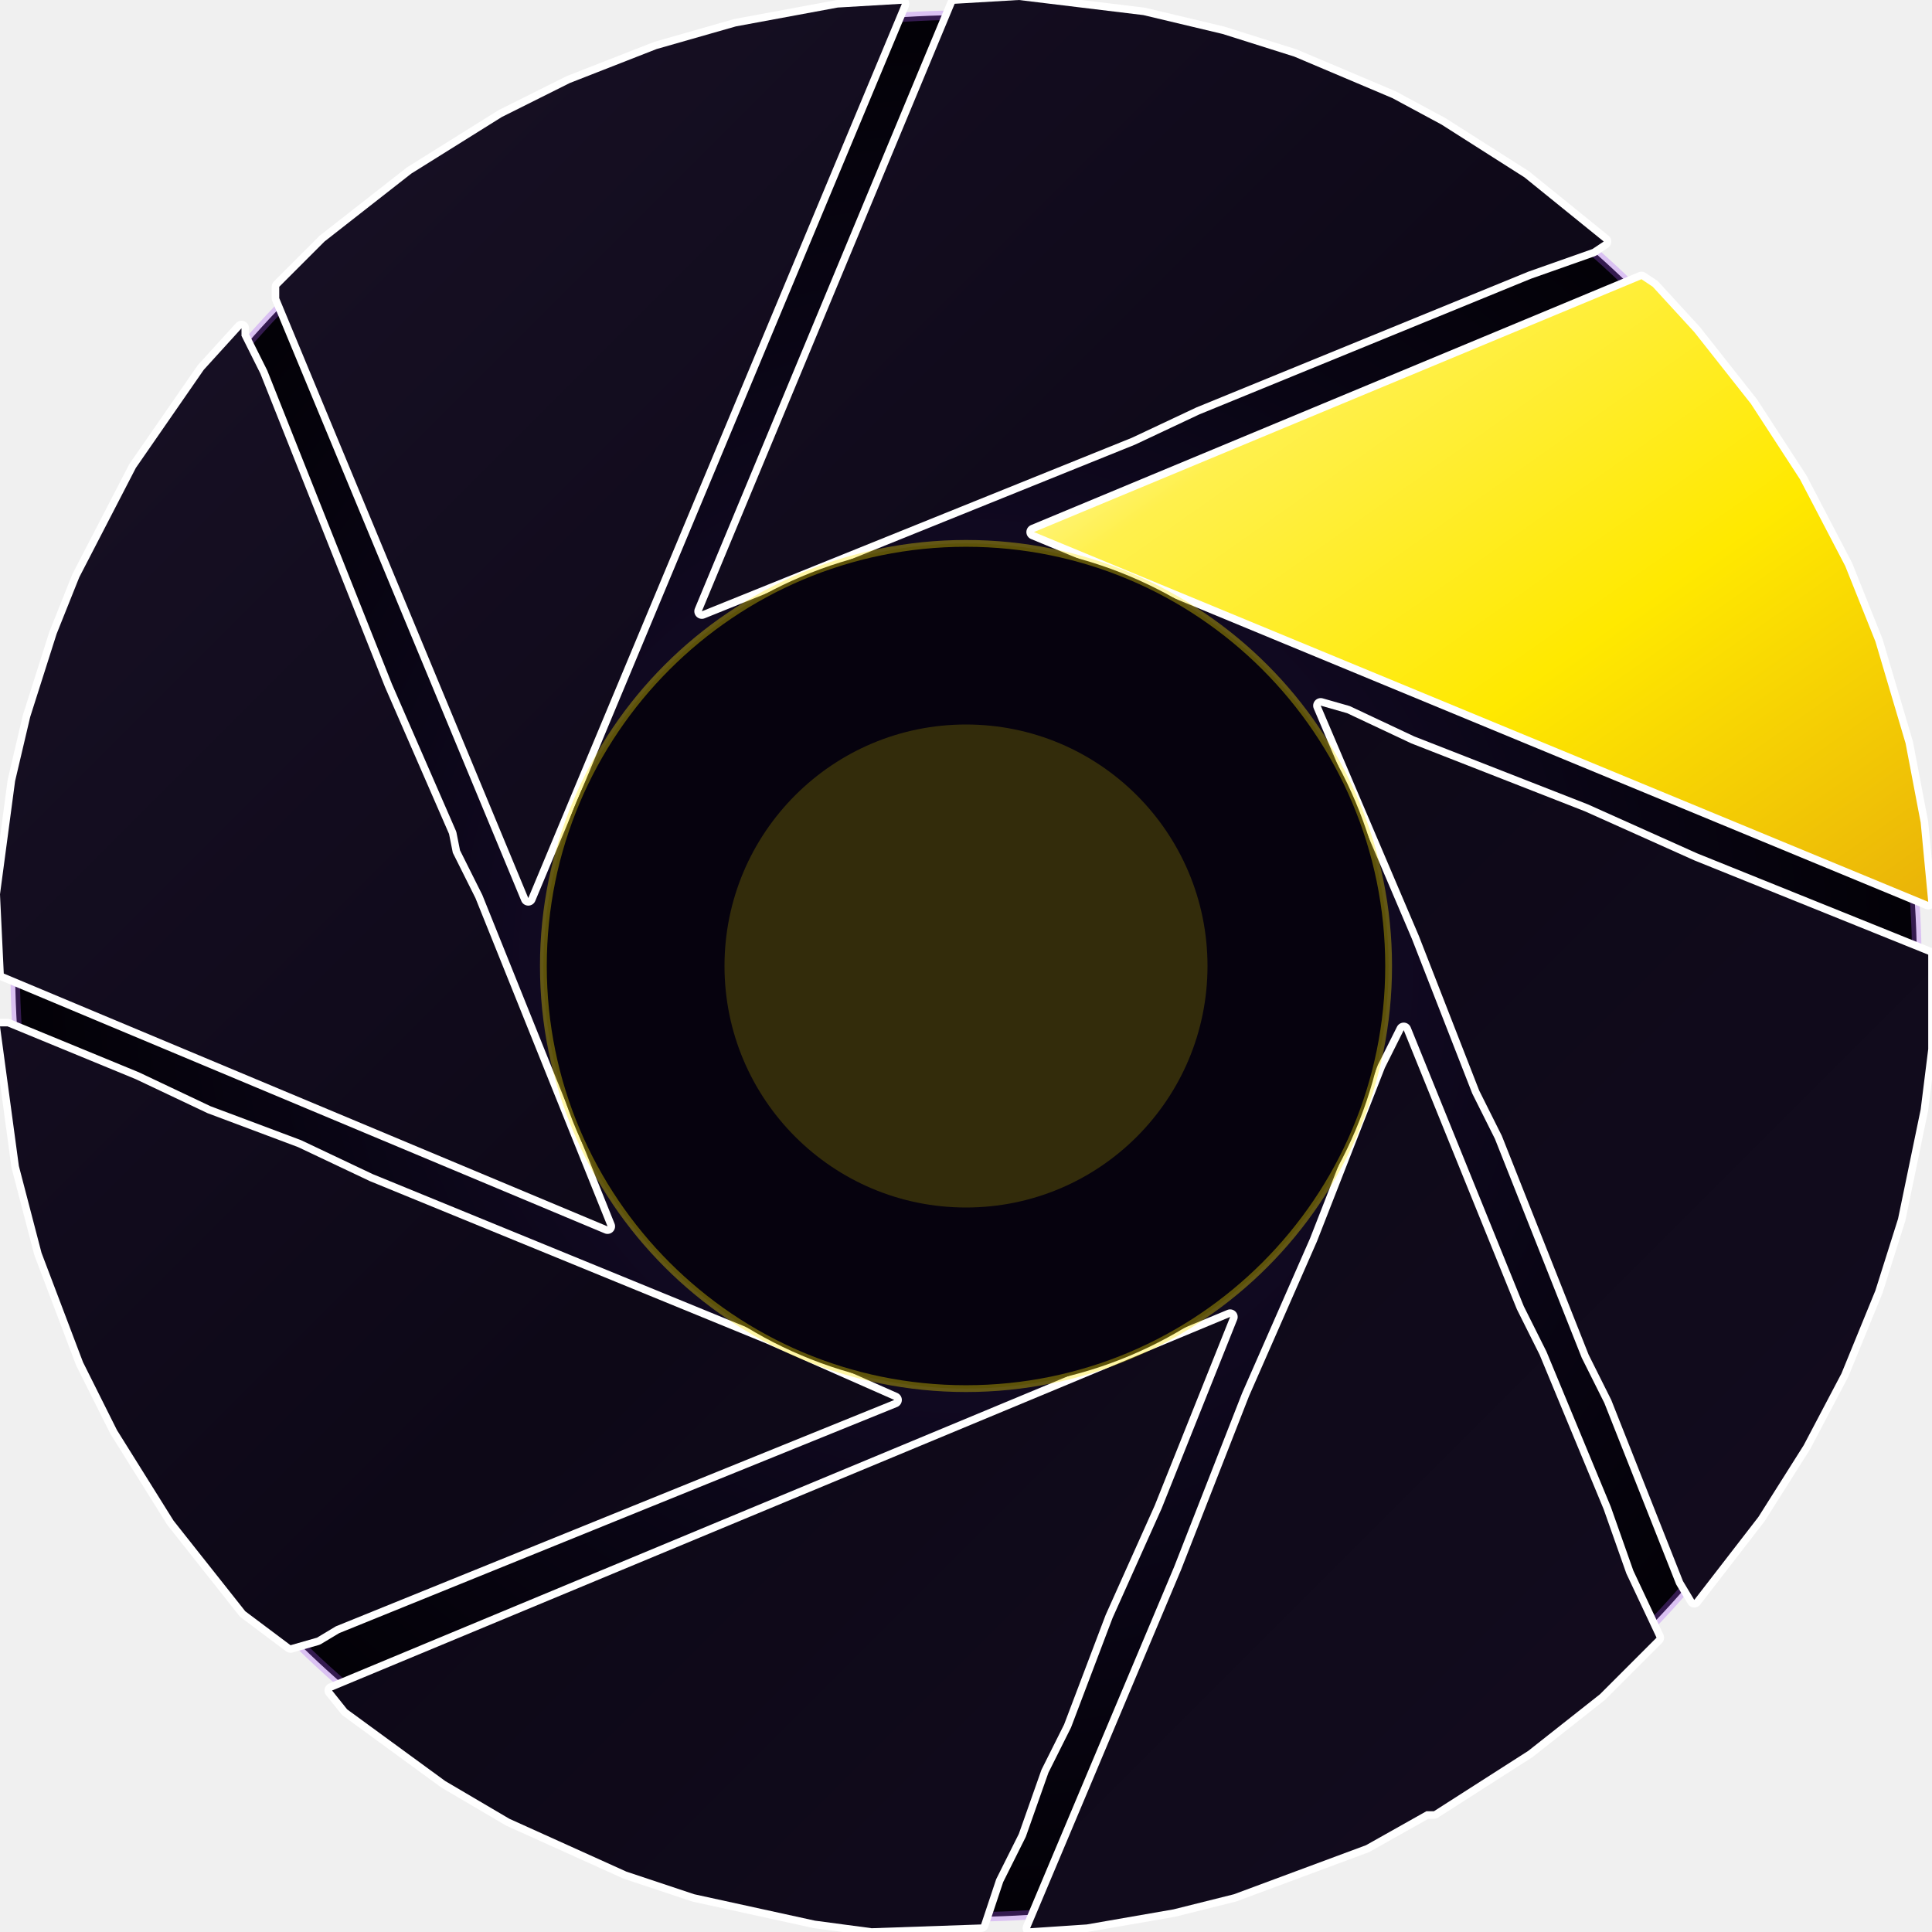
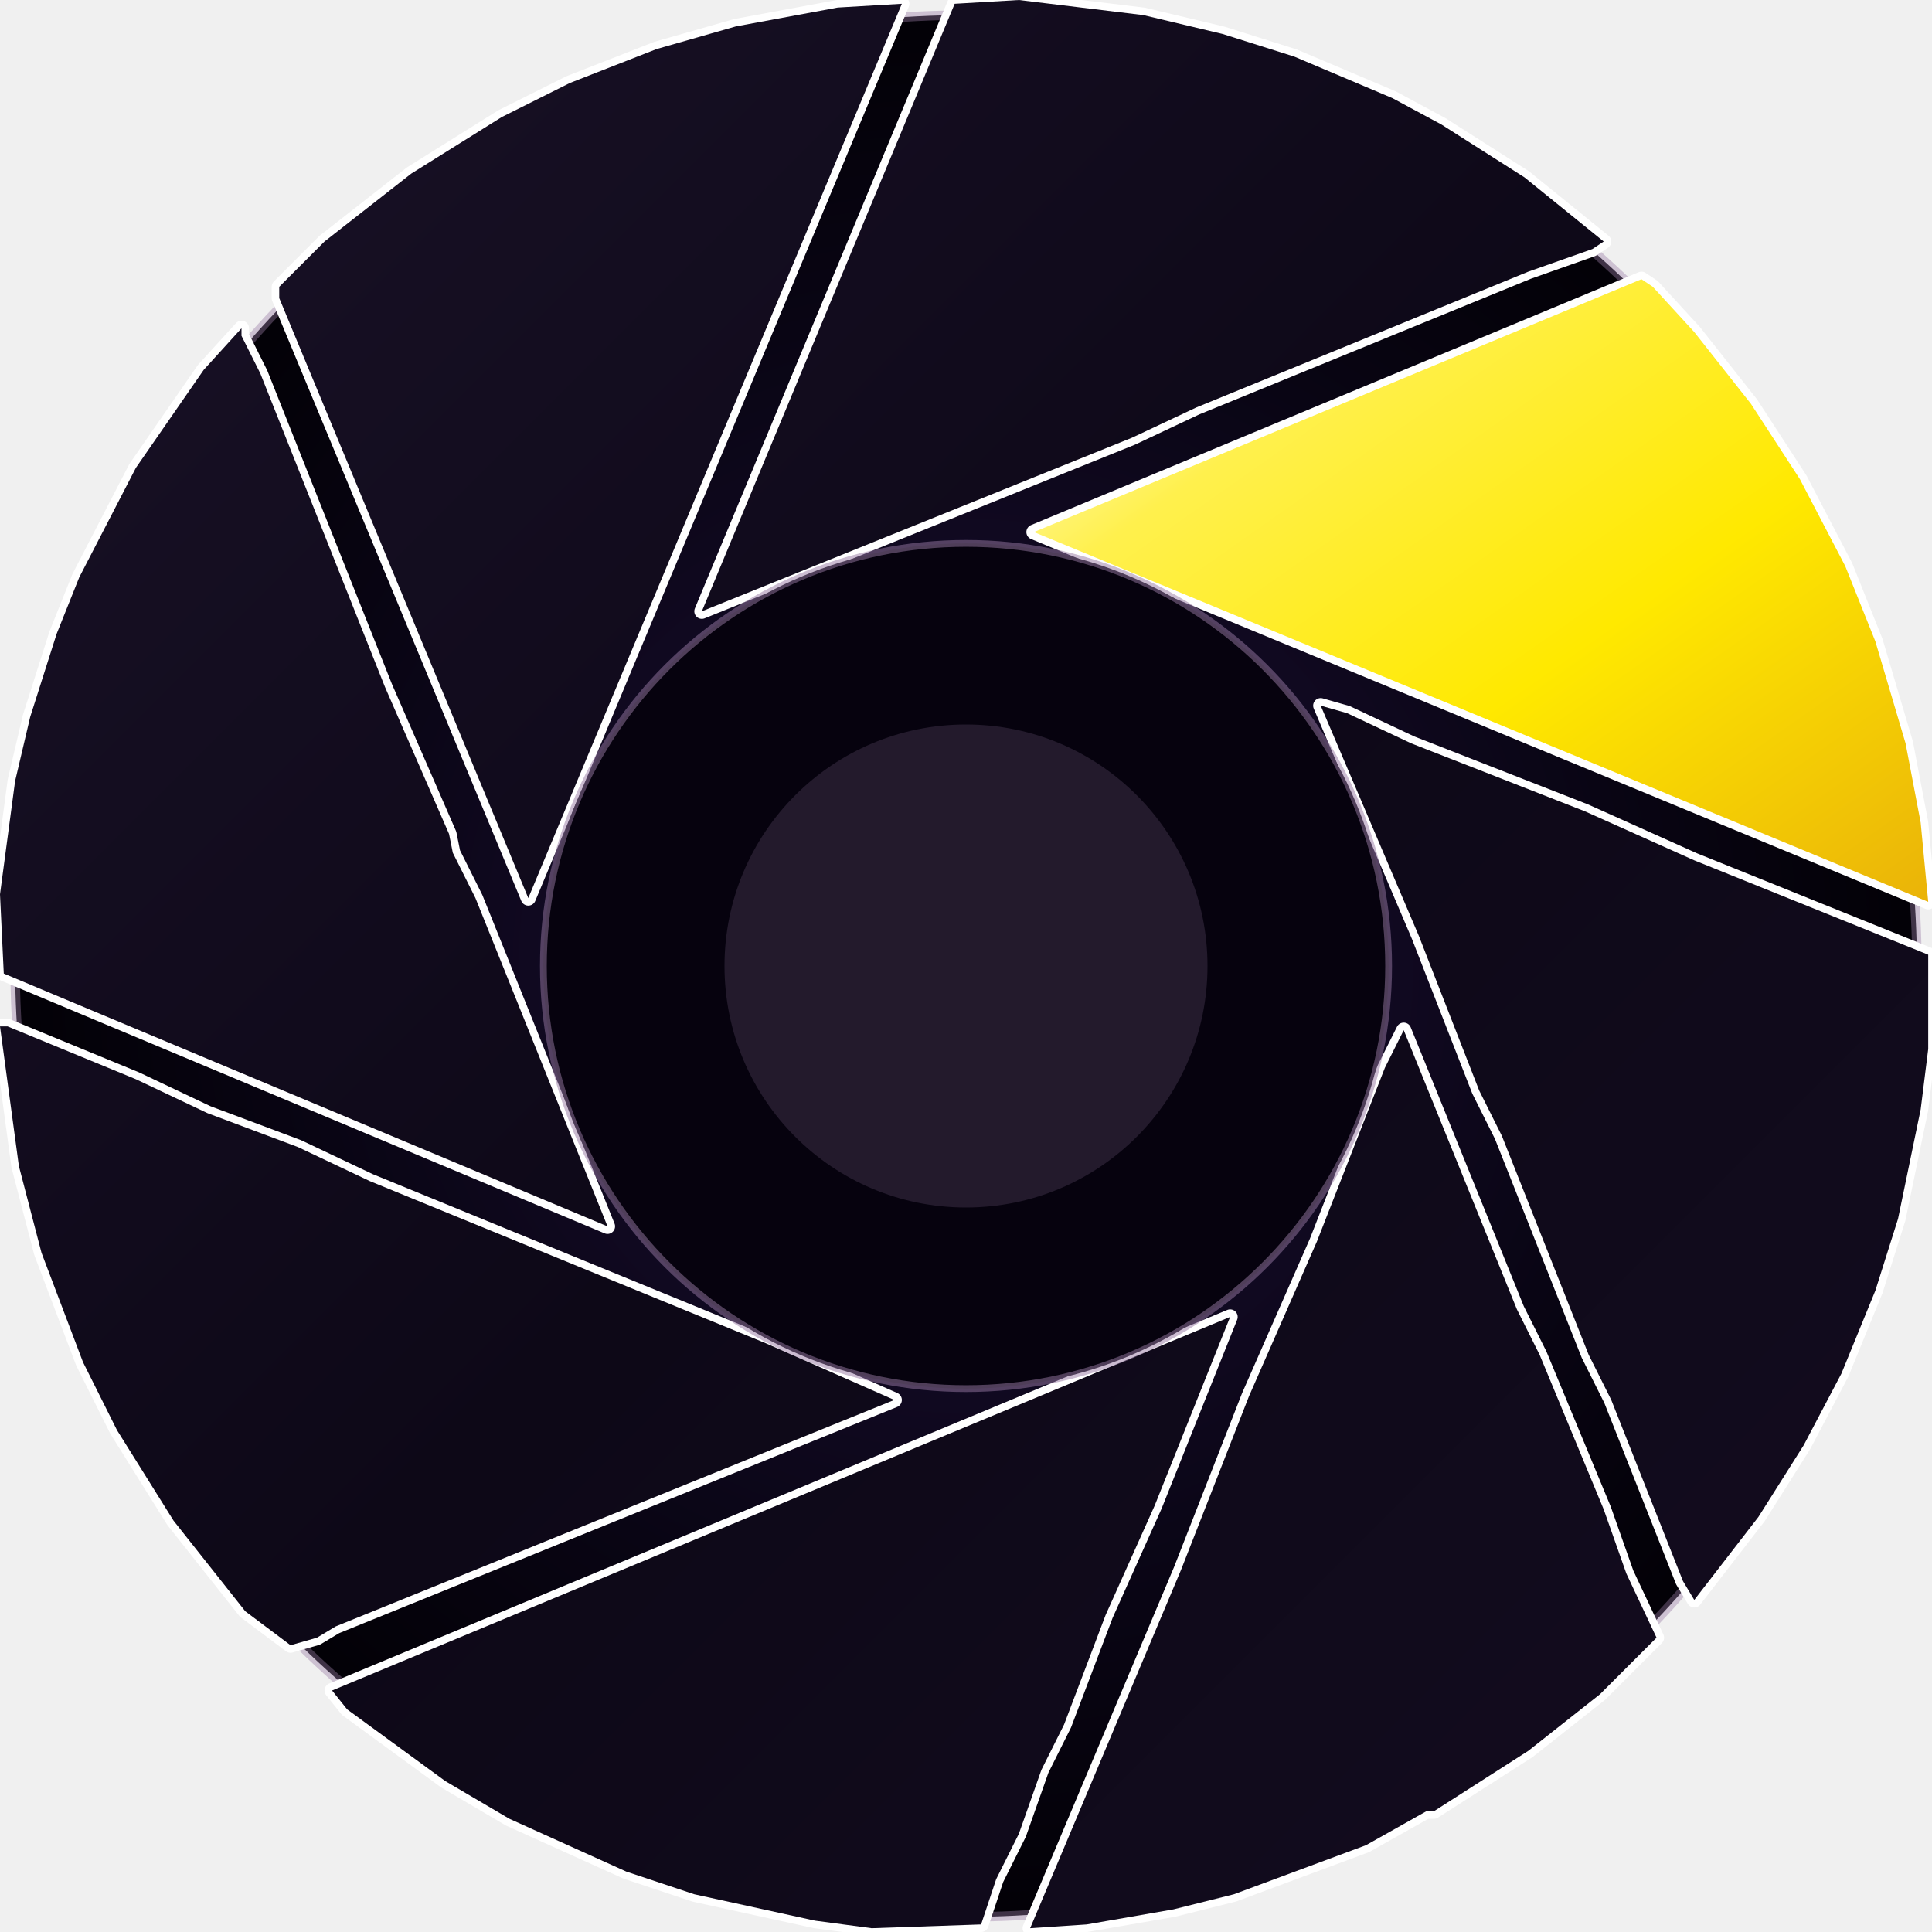
<svg xmlns="http://www.w3.org/2000/svg" viewBox="0 0 512 512" fill="none">
  <defs>
    <radialGradient id="fav-halo" cx="50%" cy="50%" r="50%">
      <stop offset="0%" stop-color="#1e1038" />
      <stop offset="70%" stop-color="#090514" />
      <stop offset="100%" stop-color="#030107" />
    </radialGradient>
    <linearGradient id="fav-dark" x1="0%" y1="0%" x2="100%" y2="100%">
      <stop offset="0%" stop-color="#1a1228" />
      <stop offset="50%" stop-color="#0d0817" />
      <stop offset="100%" stop-color="#140d20" />
    </linearGradient>
    <linearGradient id="fav-yellow" x1="0%" y1="0%" x2="100%" y2="100%">
      <stop offset="0%" stop-color="#ffffff" />
      <stop offset="25%" stop-color="#fff04d" />
      <stop offset="60%" stop-color="#ffe900" />
      <stop offset="100%" stop-color="#eab308" />
    </linearGradient>
  </defs>
-   <circle cx="256" cy="256" r="252" fill="url(#fav-halo)" stroke="rgba(168,85,247,0.3)" stroke-width="2.5" />
+   <circle cx="256" cy="256" r="252" fill="url(#fav-halo)" stroke="rgba(152,123,165,0.4)" stroke-width="2.5" />
  <path d="M 326,349 L 88,448 L 92,453 L 118,472 L 135,482 L 166,496 L 184,502 L 216,509 L 231,511 L 260,510 L 264,498 L 270,486 L 276,469 L 282,457 L 293,428 L 306,399 Z M 372,273 L 367,283 L 349,329 L 331,370 L 313,416 L 273,511 L 288,510 L 311,506 L 327,502 L 362,489 L 378,480 L 380,480 L 405,464 L 424,449 L 439,434 L 431,417 L 425,400 L 408,359 L 402,347 Z M 0,272 L 5,309 L 11,332 L 22,361 L 31,379 L 46,403 L 65,427 L 77,436 L 84,434 L 89,431 L 237,371 L 203,356 L 98,313 L 79,304 L 55,295 L 36,286 L 2,272 Z M 350,187 L 376,248 L 392,289 L 398,301 L 421,359 L 427,371 L 446,419 L 449,424 L 466,402 L 478,383 L 488,364 L 497,342 L 503,323 L 509,294 L 511,278 L 511,253 L 449,228 L 420,215 L 374,197 L 357,189 Z M 64,87 L 54,98 L 36,124 L 21,153 L 15,168 L 8,190 L 4,207 L 0,237 L 1,258 L 161,325 L 126,238 L 120,226 L 119,221 L 102,182 L 69,99 L 64,89 Z M 239,1 L 222,2 L 195,7 L 174,13 L 151,22 L 133,31 L 109,46 L 86,64 L 74,76 L 74,79 L 140,238 Z M 186,162 L 300,116 L 317,108 L 405,72 L 422,66 L 425,64 L 404,47 L 382,33 L 369,26 L 343,15 L 324,9 L 303,4 L 270,0 L 253,1 Z" fill="#ffffff" stroke="#ffffff" stroke-width="4" stroke-linejoin="round" fill-rule="evenodd" />
  <path d="M 326,349 L 88,448 L 92,453 L 118,472 L 135,482 L 166,496 L 184,502 L 216,509 L 231,511 L 260,510 L 264,498 L 270,486 L 276,469 L 282,457 L 293,428 L 306,399 Z M 372,273 L 367,283 L 349,329 L 331,370 L 313,416 L 273,511 L 288,510 L 311,506 L 327,502 L 362,489 L 378,480 L 380,480 L 405,464 L 424,449 L 439,434 L 431,417 L 425,400 L 408,359 L 402,347 Z M 0,272 L 5,309 L 11,332 L 22,361 L 31,379 L 46,403 L 65,427 L 77,436 L 84,434 L 89,431 L 237,371 L 203,356 L 98,313 L 79,304 L 55,295 L 36,286 L 2,272 Z M 350,187 L 376,248 L 392,289 L 398,301 L 421,359 L 427,371 L 446,419 L 449,424 L 466,402 L 478,383 L 488,364 L 497,342 L 503,323 L 509,294 L 511,278 L 511,253 L 449,228 L 420,215 L 374,197 L 357,189 Z M 64,87 L 54,98 L 36,124 L 21,153 L 15,168 L 8,190 L 4,207 L 0,237 L 1,258 L 161,325 L 126,238 L 120,226 L 119,221 L 102,182 L 69,99 L 64,89 Z M 239,1 L 222,2 L 195,7 L 174,13 L 151,22 L 133,31 L 109,46 L 86,64 L 74,76 L 74,79 L 140,238 Z M 186,162 L 300,116 L 317,108 L 405,72 L 422,66 L 425,64 L 404,47 L 382,33 L 369,26 L 343,15 L 324,9 L 303,4 L 270,0 L 253,1 Z" fill="url(#fav-dark)" fill-rule="evenodd" />
  <path d="M 274,141 L 511,239 L 509,218 L 505,197 L 497,170 L 489,150 L 477,127 L 464,107 L 449,88 L 438,76 L 435,74 Z" stroke="#ffffff" stroke-width="4" stroke-linejoin="round" />
  <path d="M 274,141 L 511,239 L 509,218 L 505,197 L 497,170 L 489,150 L 477,127 L 464,107 L 449,88 L 438,76 L 435,74 Z" fill="url(#fav-yellow)" />
-   <circle cx="256" cy="256" r="112" fill="#06020e" stroke="rgba(255,233,0,0.35)" stroke-width="1.8" />
-   <circle cx="256" cy="256" r="64" fill="rgba(255,233,0,0.18)" />
+   <circle cx="256" cy="256" r="112" fill="#06020e" stroke="rgba(152,123,165,0.5)" stroke-width="1.8" />
+   <circle cx="256" cy="256" r="64" fill="rgba(152,123,165,0.2)" />
</svg>
